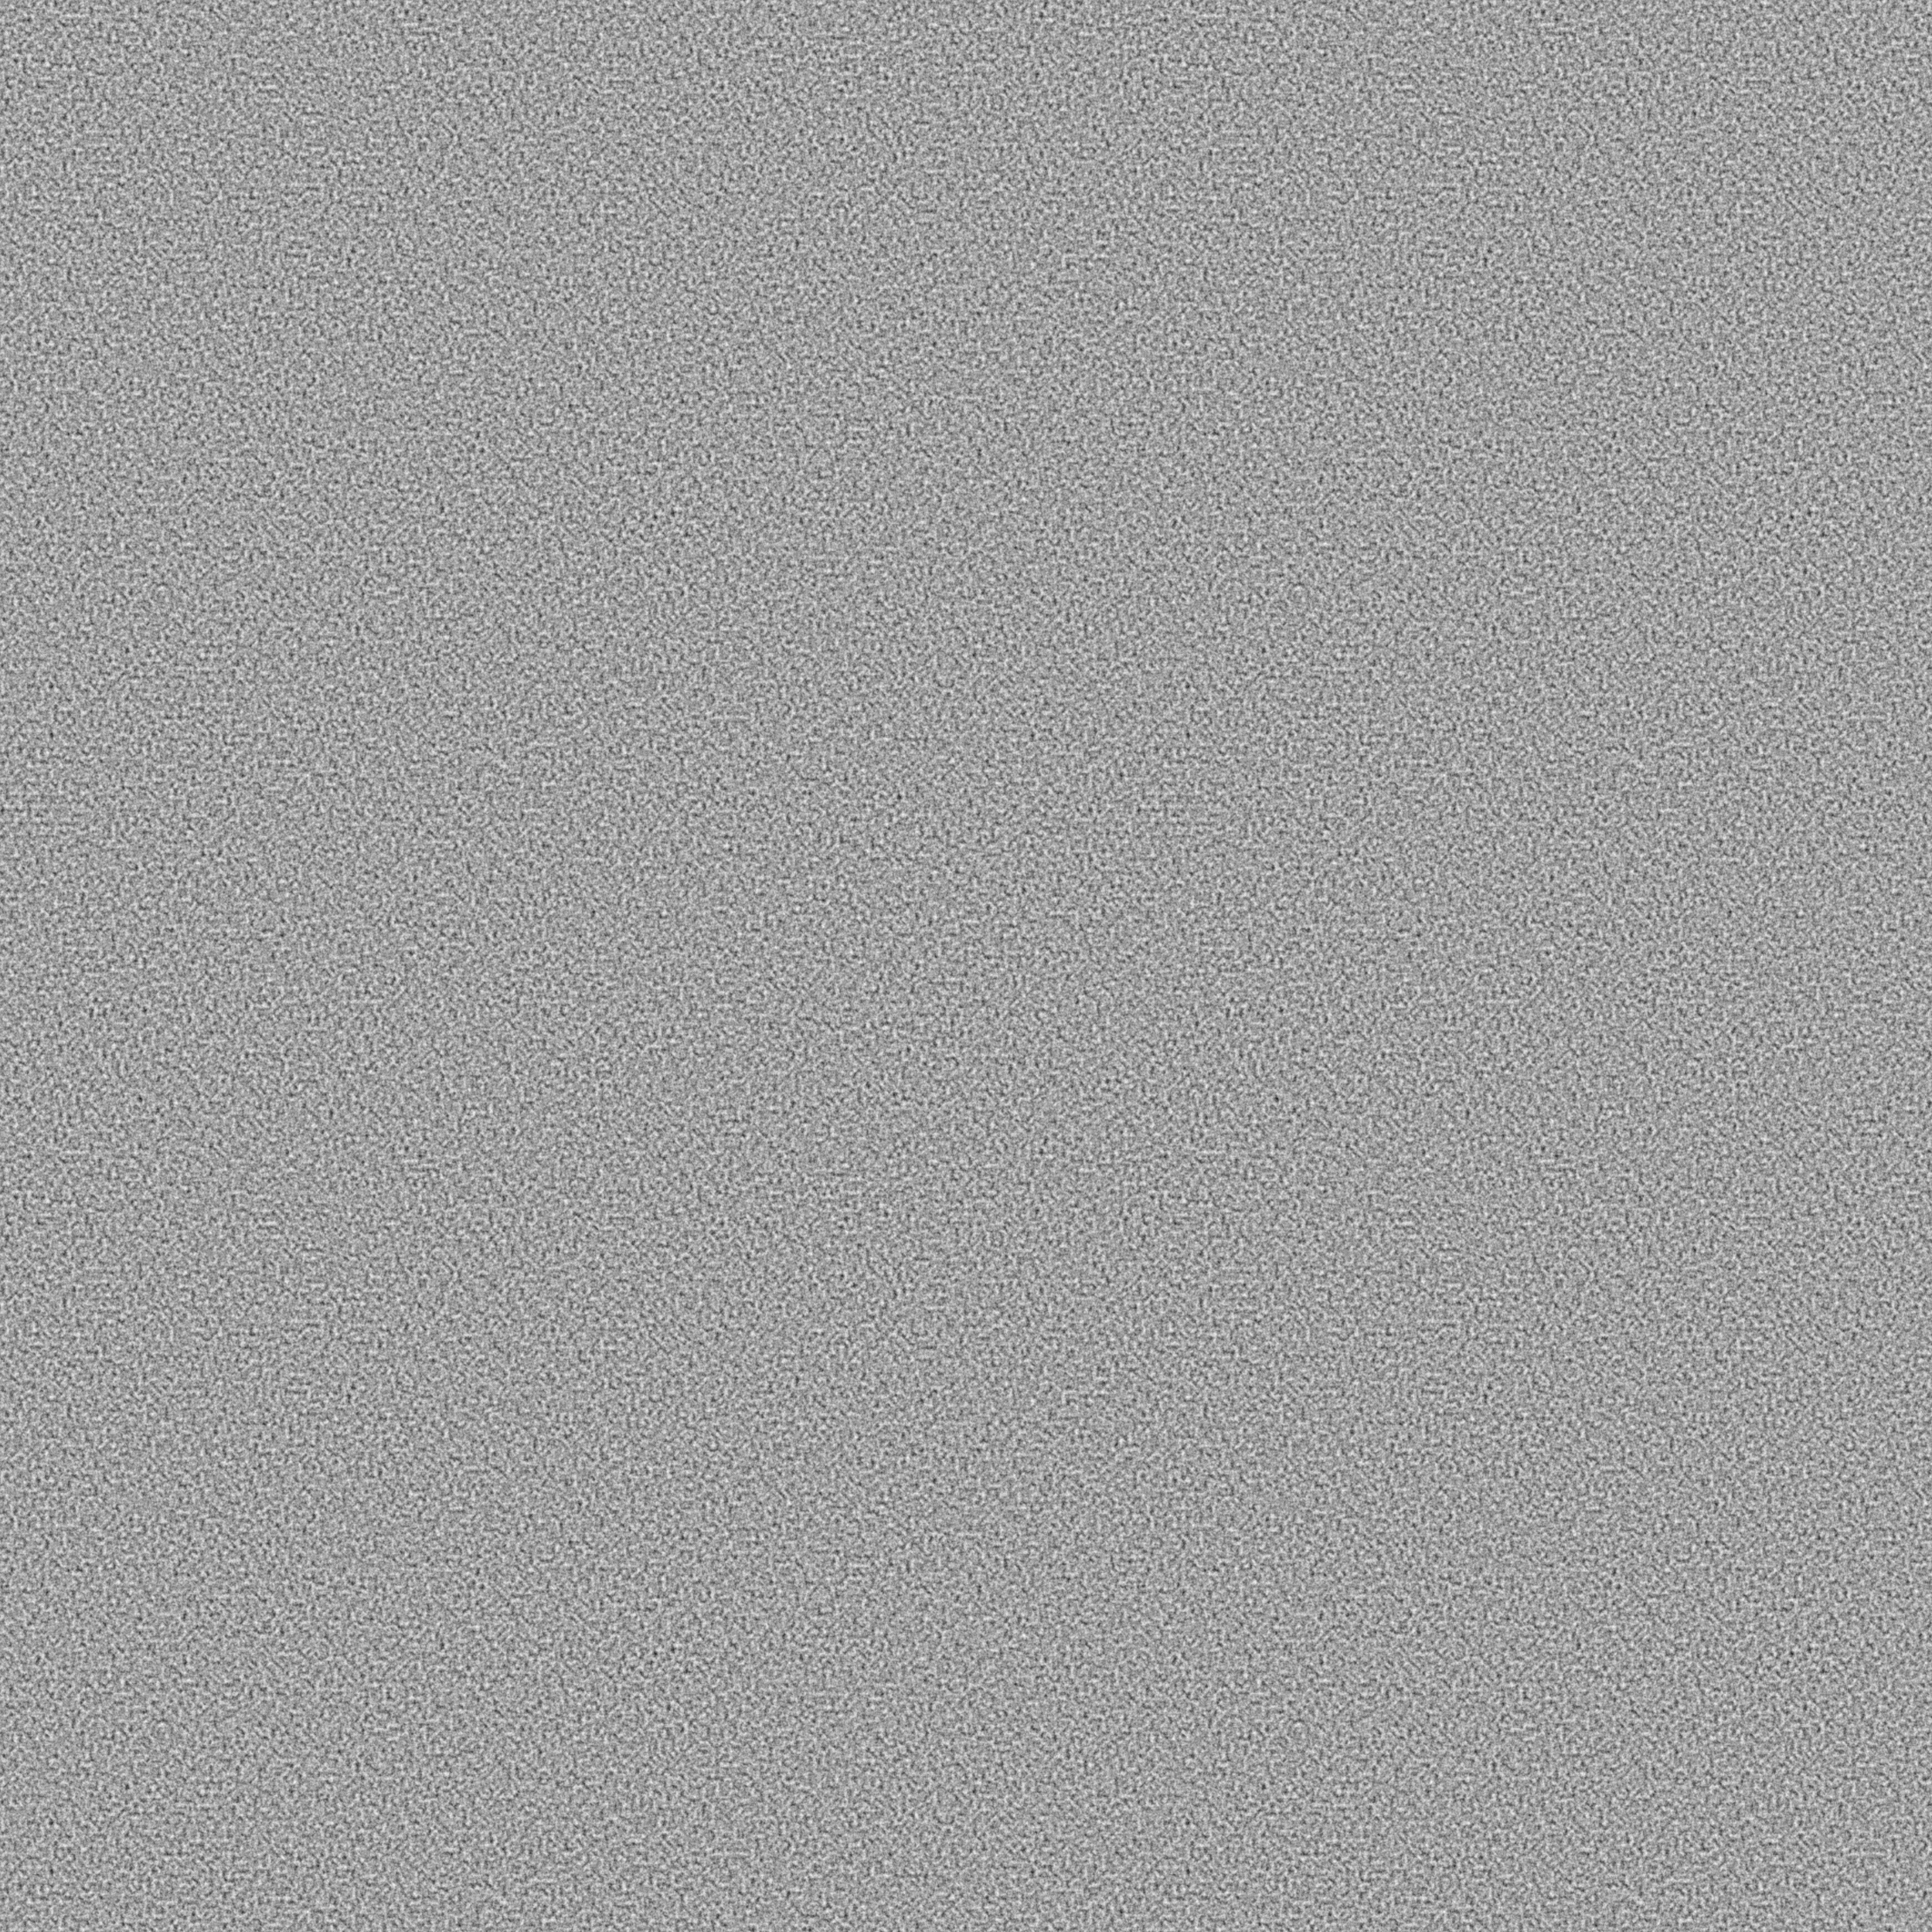
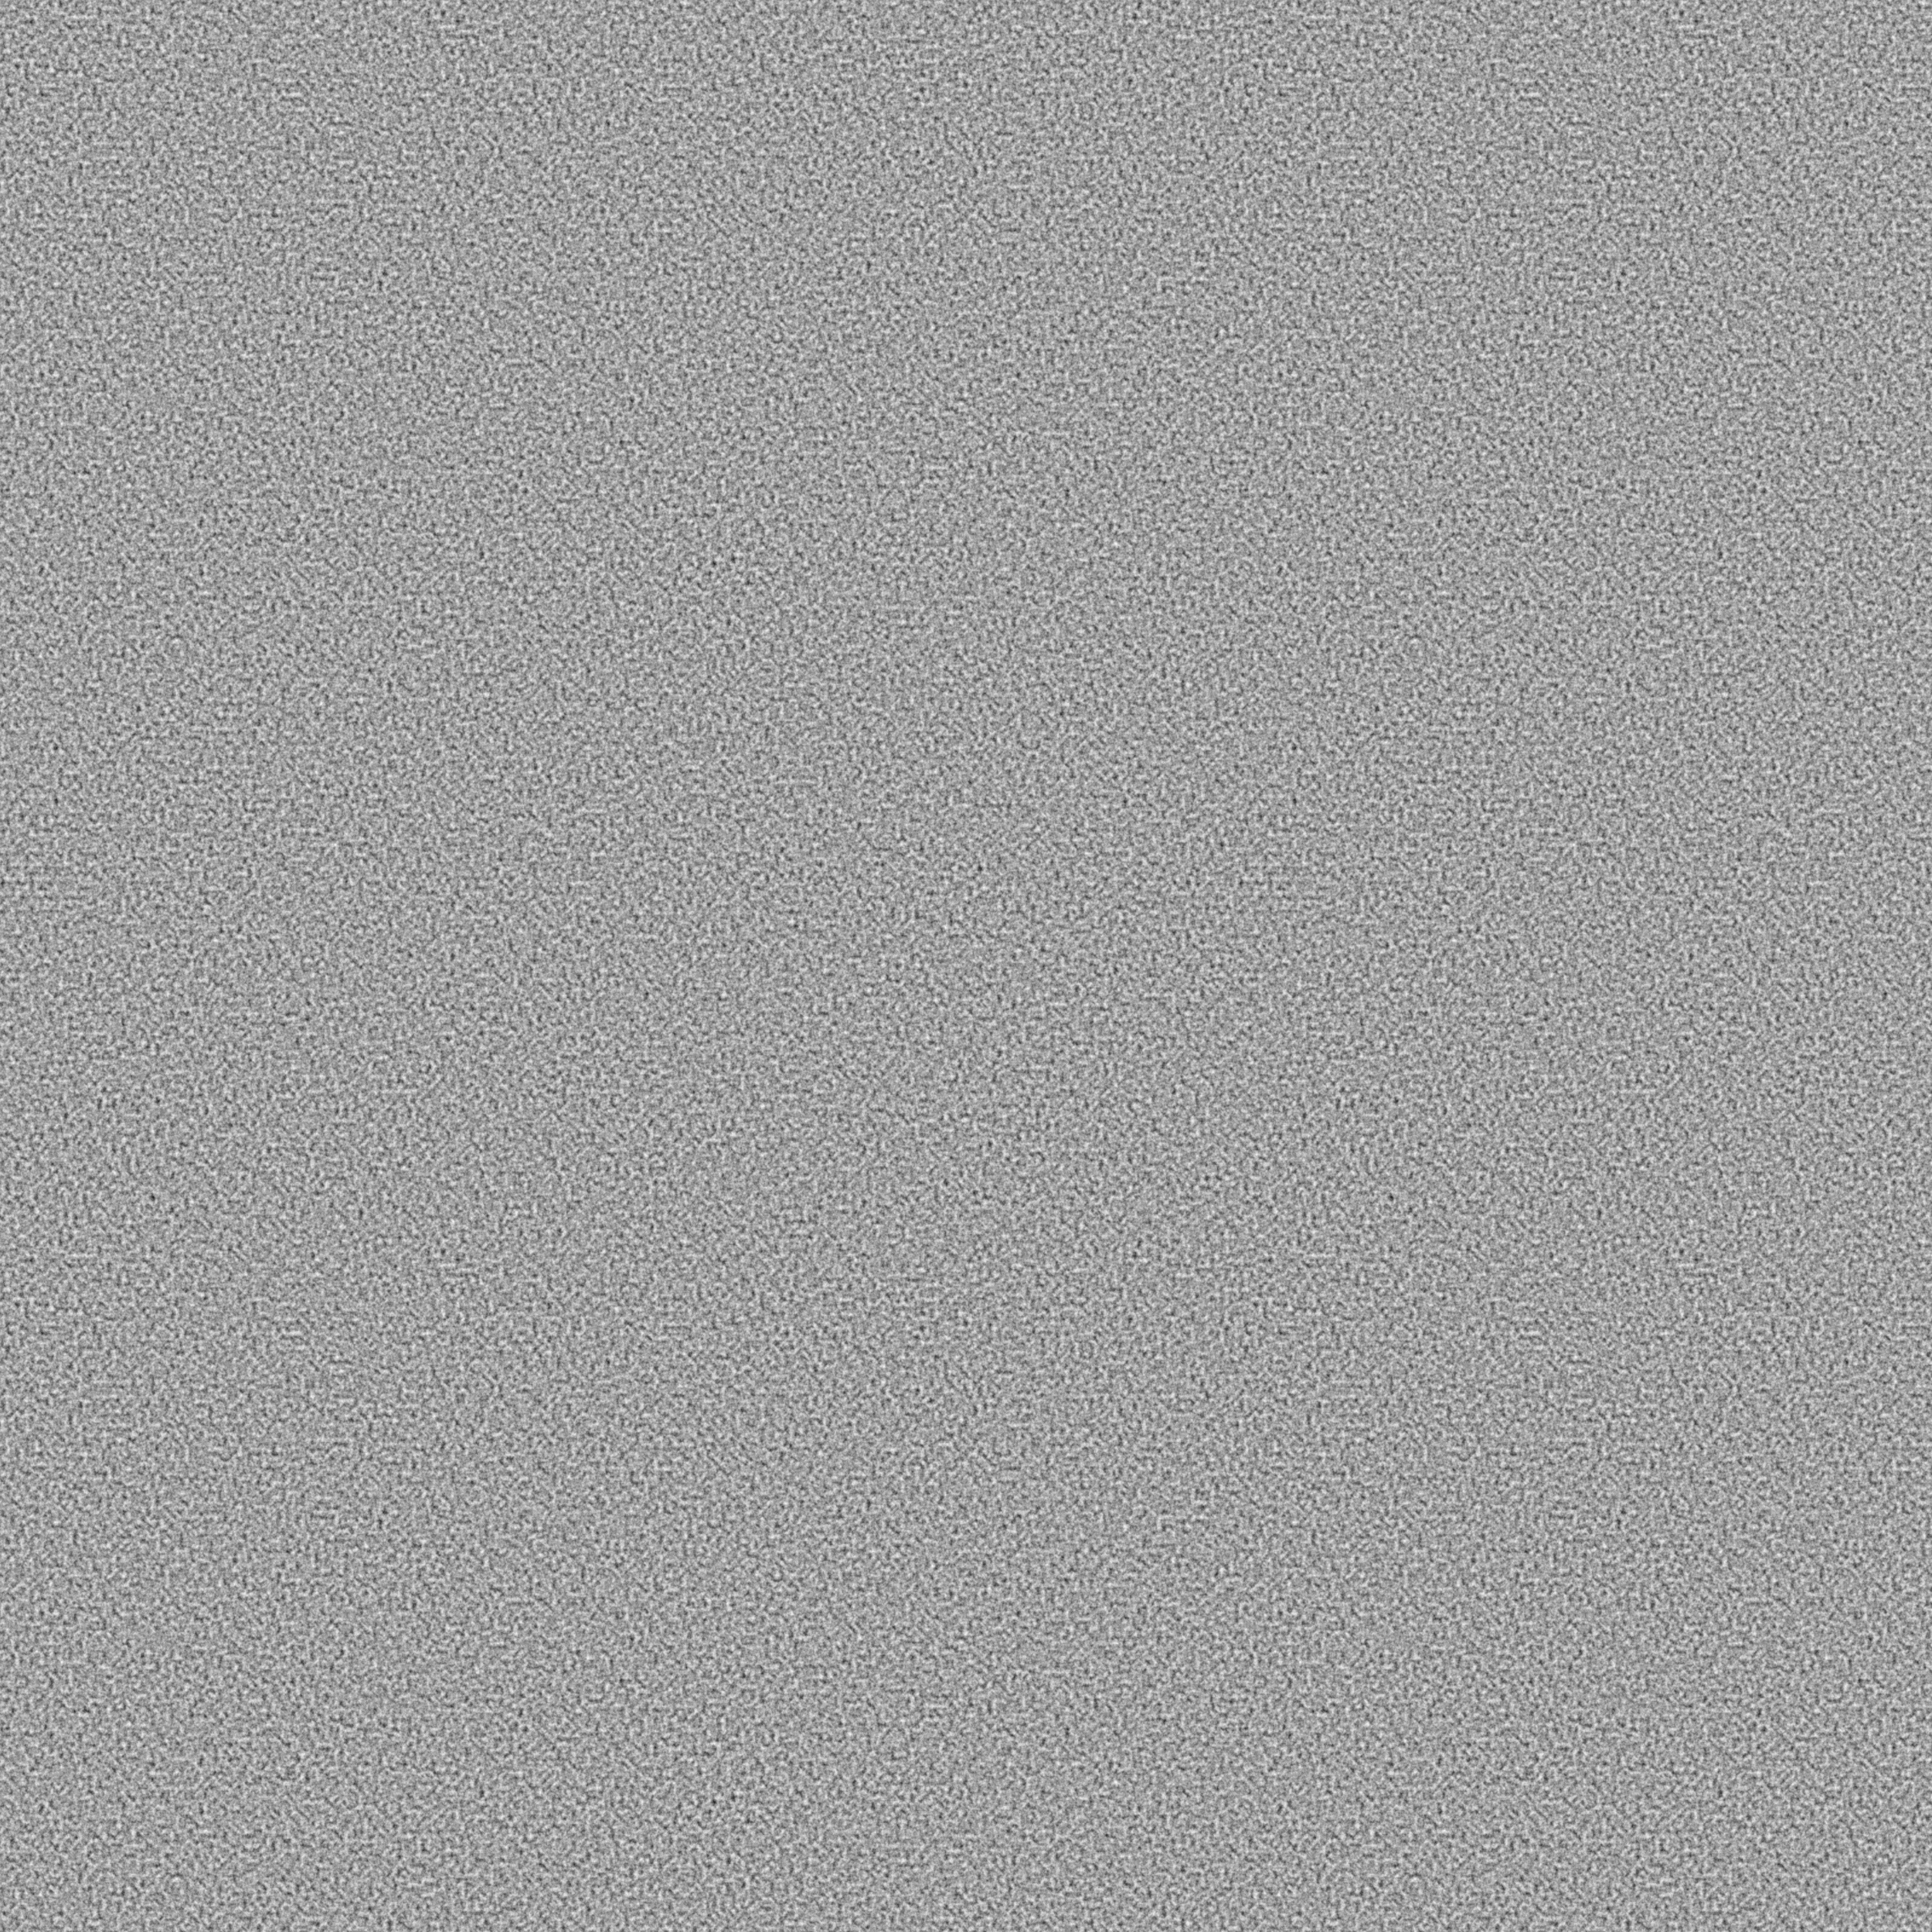
<svg xmlns="http://www.w3.org/2000/svg" width="512" height="512" viewBox="0 0 512 512">
  <filter id="grain" x="0" y="0" width="100%" height="100%" color-interpolation-filters="sRGB">
-     <feTurbulence type="fractalNoise" baseFrequency="0.85" numOctaves="3" seed="8" stitchTiles="stitch" />
+     <feTurbulence type="fractalNoise" baseFrequency="0.78" numOctaves="3" seed="8" stitchTiles="stitch" />
    <feColorMatrix type="saturate" values="0" />
    <feComponentTransfer>
      <feFuncR type="gamma" amplitude="1" exponent="2.1" offset="0" />
      <feFuncG type="gamma" amplitude="1" exponent="2.1" offset="0" />
      <feFuncB type="gamma" amplitude="1" exponent="2.1" offset="0" />
    </feComponentTransfer>
  </filter>
  <rect width="512" height="512" filter="url(#grain)" />
</svg>
